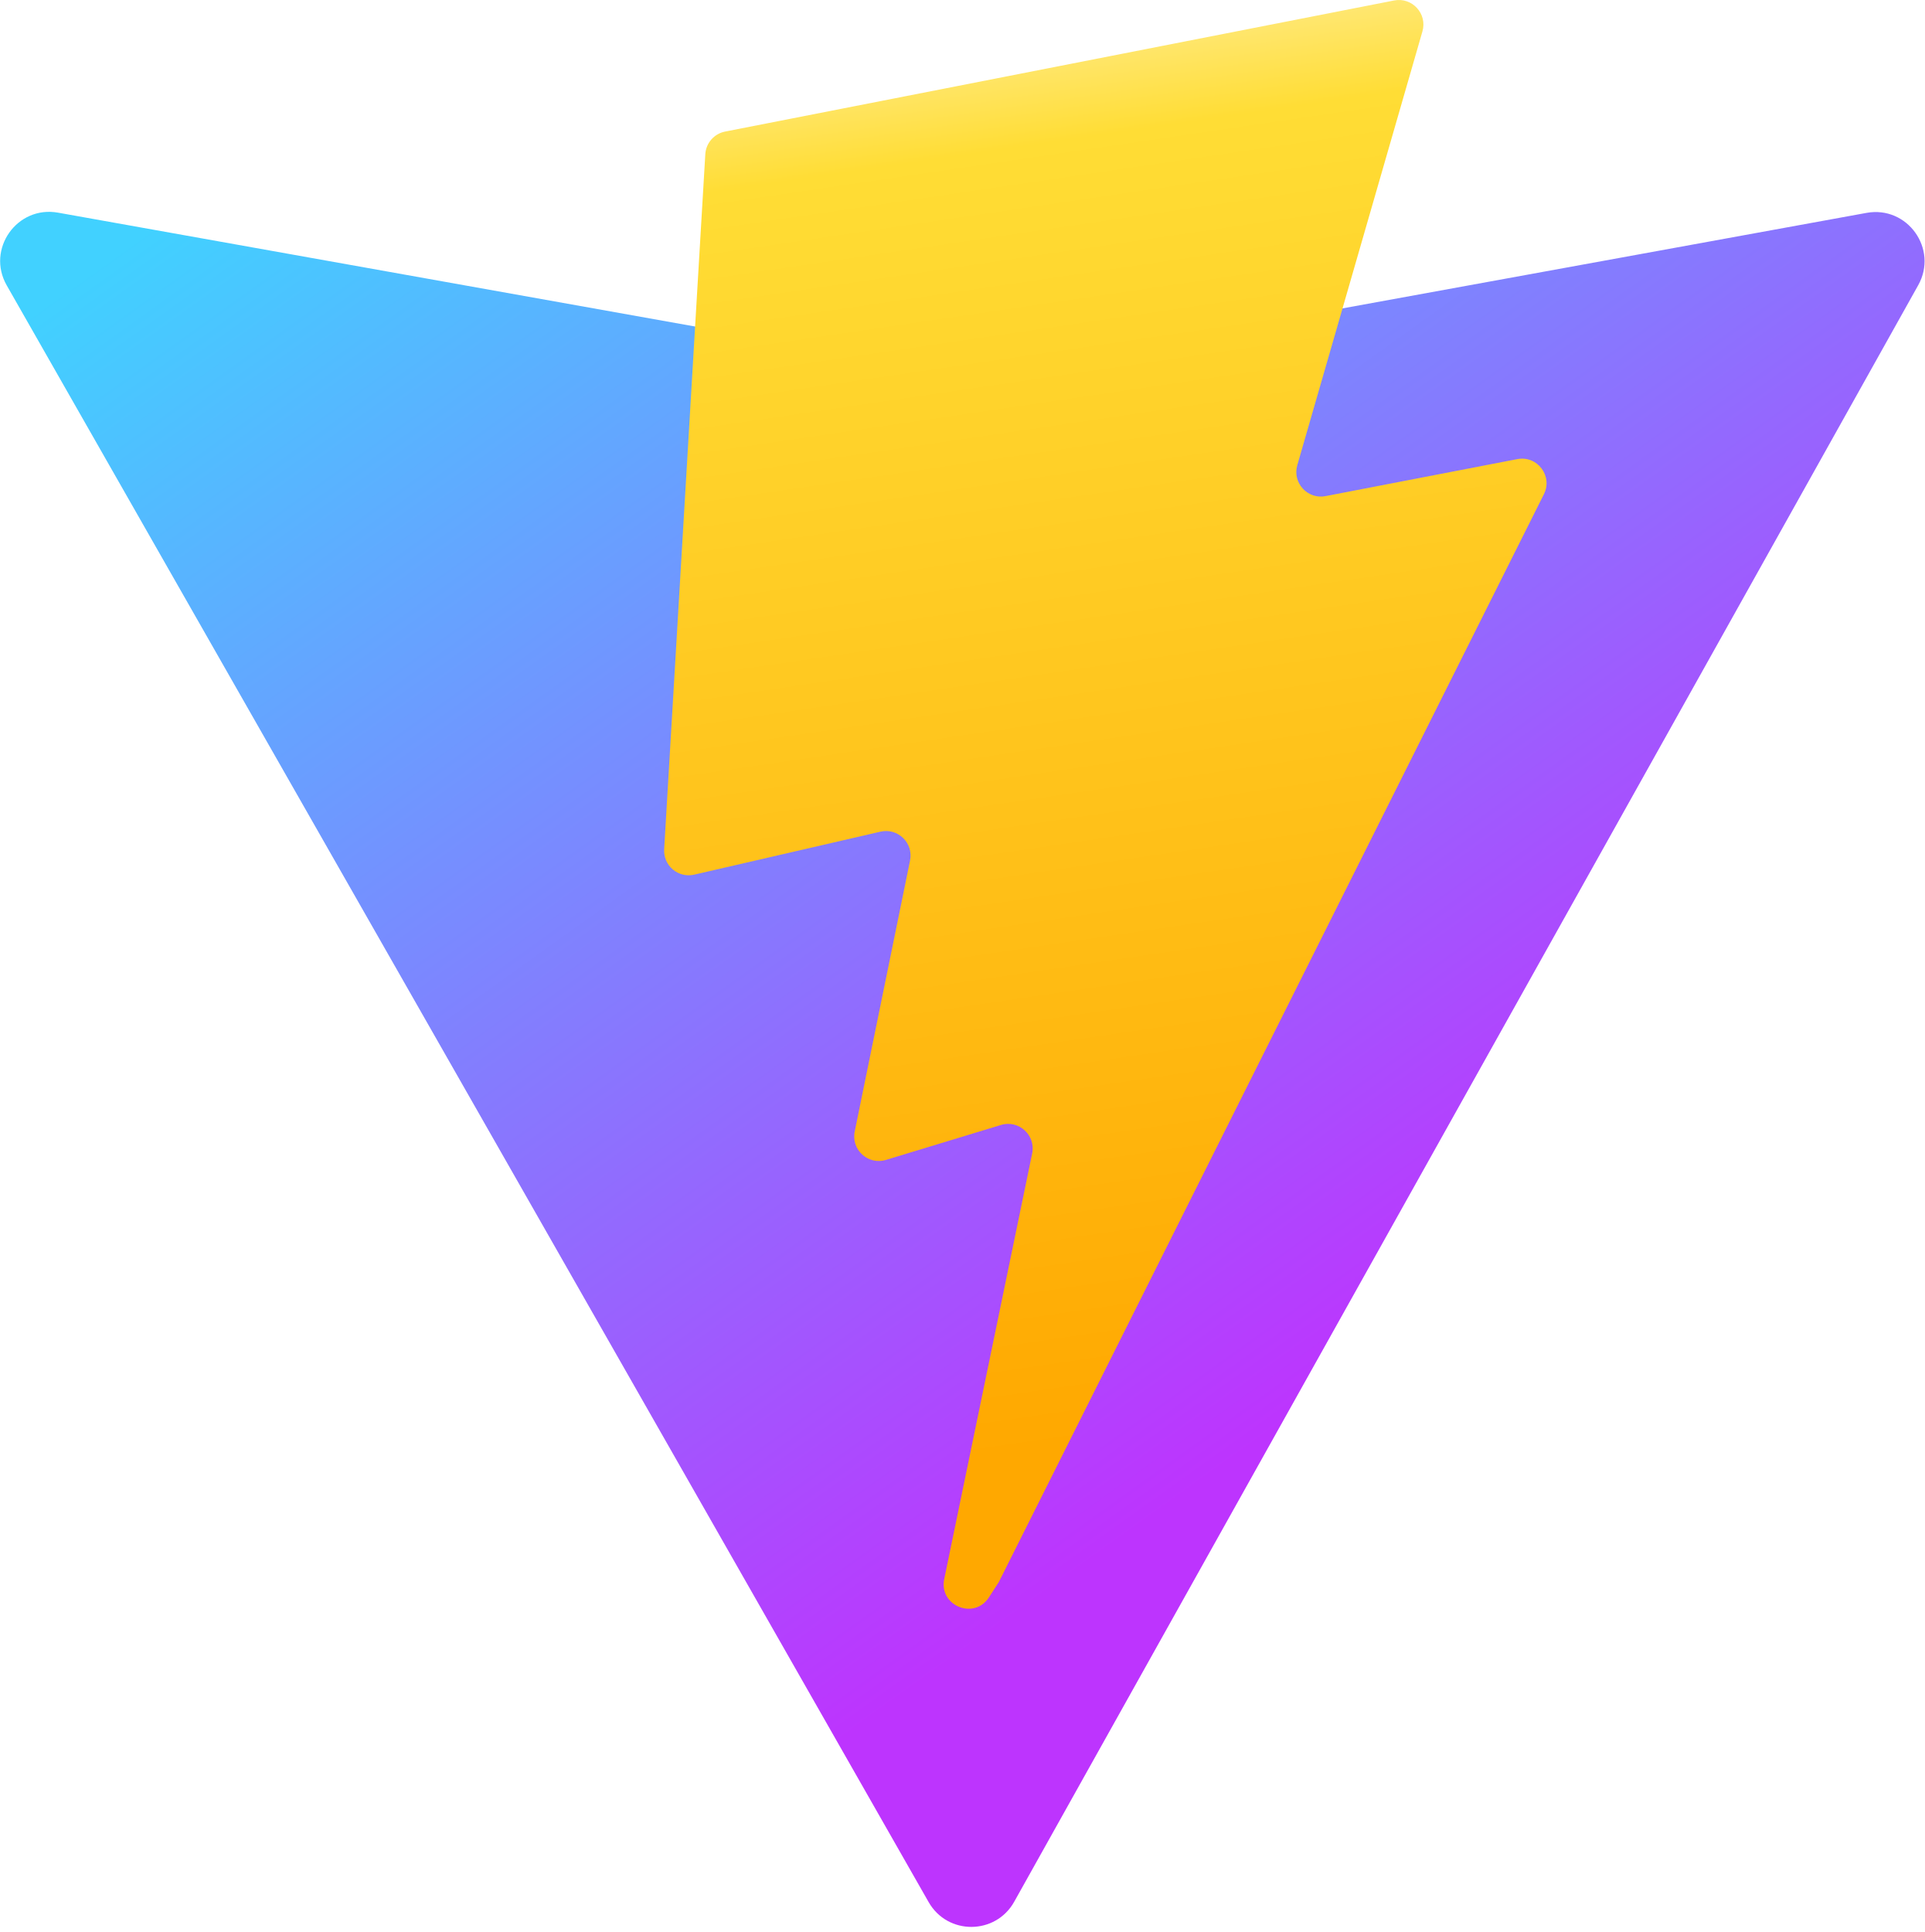
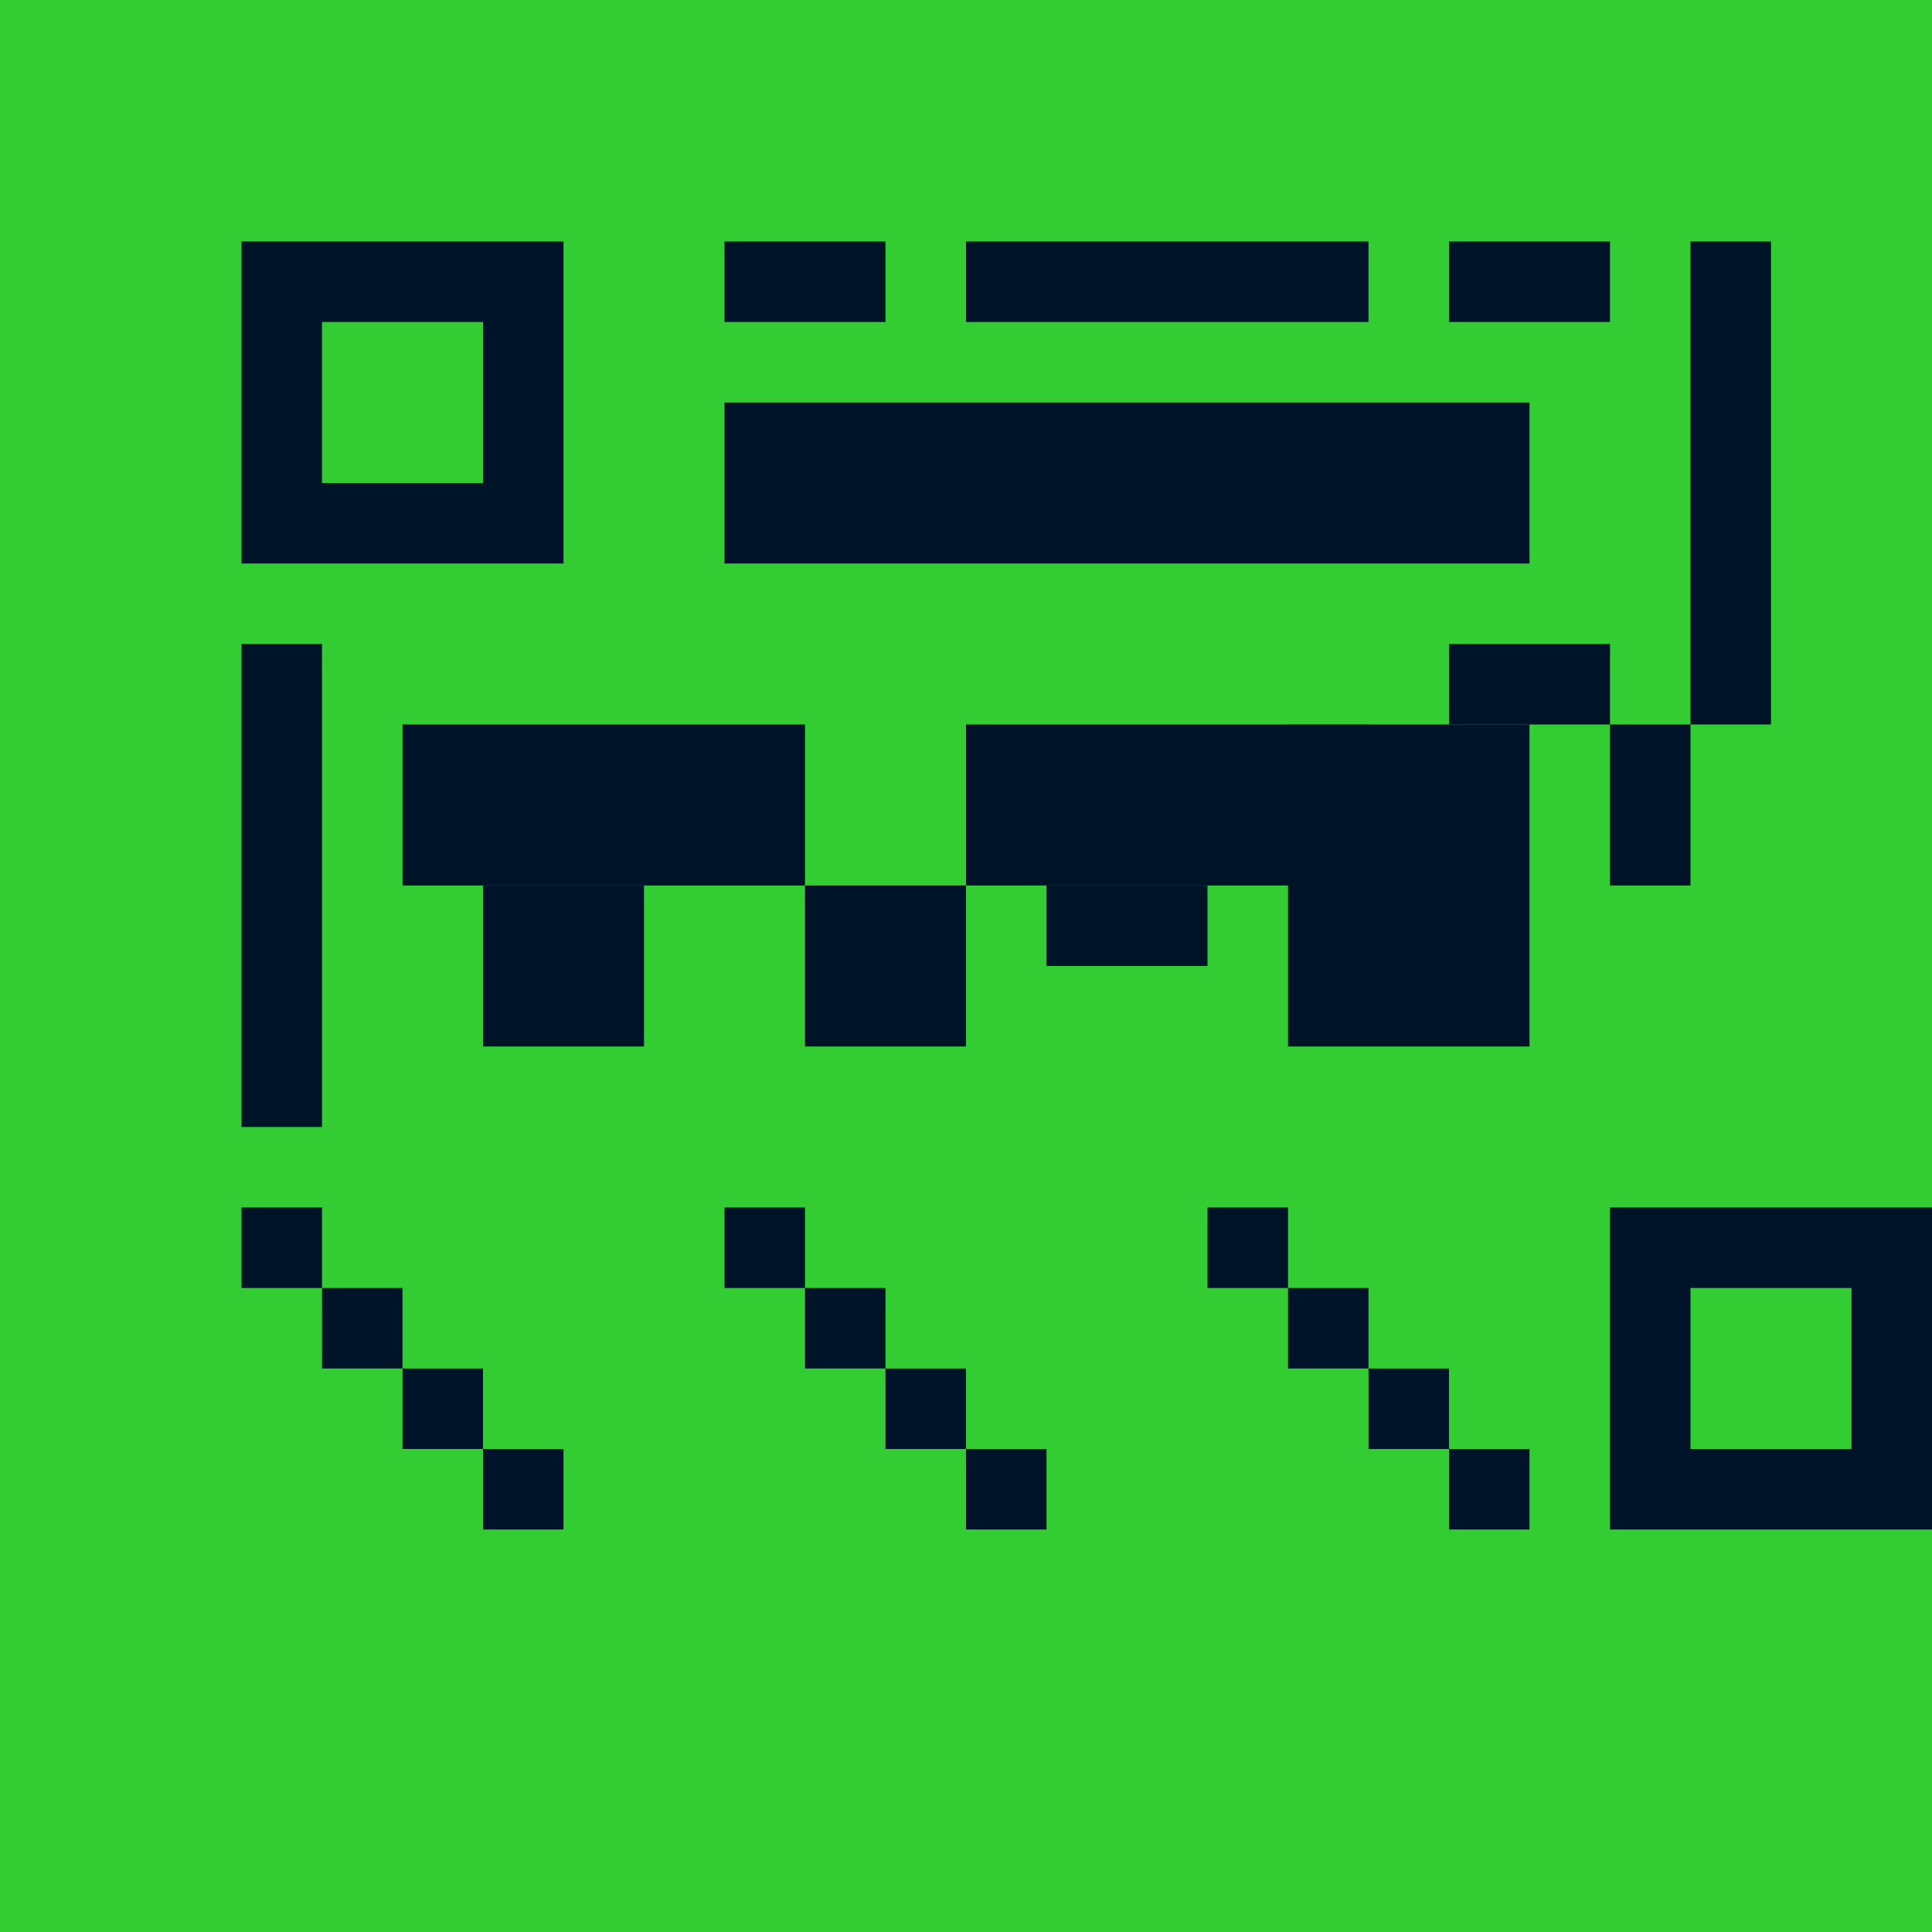
- <svg xmlns="http://www.w3.org/2000/svg" aria-hidden="true" role="img" class="iconify iconify--logos" width="31.88" height="32" preserveAspectRatio="xMidYMid meet" viewBox="0 0 256 257">
-   <defs>
-     <linearGradient id="IconifyId1813088fe1fbc01fb466" x1="-.828%" x2="57.636%" y1="7.652%" y2="78.411%">
-       <stop offset="0%" stop-color="#41D1FF" />
-       <stop offset="100%" stop-color="#BD34FE" />
-     </linearGradient>
-     <linearGradient id="IconifyId1813088fe1fbc01fb467" x1="43.376%" x2="50.316%" y1="2.242%" y2="89.03%">
-       <stop offset="0%" stop-color="#FFEA83" />
-       <stop offset="8.333%" stop-color="#FFDD35" />
-       <stop offset="100%" stop-color="#FFA800" />
-     </linearGradient>
-   </defs>
-   <path fill="url(#IconifyId1813088fe1fbc01fb466)" d="M255.153 37.938L134.897 252.976c-2.483 4.44-8.862 4.466-11.382.048L.875 37.958c-2.746-4.814 1.371-10.646 6.827-9.67l120.385 21.517a6.537 6.537 0 0 0 2.322-.004l117.867-21.483c5.438-.991 9.574 4.796 6.877 9.62Z" />
-   <path fill="url(#IconifyId1813088fe1fbc01fb467)" d="M185.432.063L96.44 17.501a3.268 3.268 0 0 0-2.634 3.014l-5.474 92.456a3.268 3.268 0 0 0 3.997 3.378l24.777-5.718c2.318-.535 4.413 1.507 3.936 3.838l-7.361 36.047c-.495 2.426 1.782 4.5 4.151 3.78l15.304-4.649c2.372-.72 4.652 1.36 4.15 3.788l-11.698 56.621c-.732 3.542 3.979 5.473 5.943 2.437l1.313-2.028l72.516-144.72c1.215-2.423-.88-5.186-3.54-4.672l-25.505 4.922c-2.396.462-4.435-1.77-3.759-4.114l16.646-57.705c.677-2.35-1.37-4.583-3.769-4.113Z" />
+ <svg xmlns="http://www.w3.org/2000/svg" viewBox="0 0 24 24">
+   <rect width="24" height="24" fill="#33cc33" />
+   <rect x="3" y="3" width="4" height="4" fill="#001429" />
+   <rect x="4" y="4" width="2" height="2" fill="#33cc33" />
+   <rect x="9" y="3" width="2" height="1" fill="#001429" />
+   <rect x="12" y="3" width="5" height="1" fill="#001429" />
+   <rect x="18" y="3" width="2" height="1" fill="#001429" />
+   <rect x="21" y="3" width="1" height="6" fill="#001429" />
+   <rect x="9" y="5" width="10" height="2" fill="#001429" />
+   <rect x="18" y="8" width="2" height="1" fill="#001429" />
+   <rect x="20" y="9" width="1" height="2" fill="#001429" />
+   <rect x="3" y="8" width="1" height="6" fill="#001429" />
+   <rect x="5" y="9" width="5" height="2" fill="#001429" />
+   <rect x="12" y="9" width="5" height="2" fill="#001429" />
+   <rect x="6" y="11" width="2" height="2" fill="#001429" />
+   <rect x="10" y="11" width="2" height="2" fill="#001429" />
+   <rect x="13" y="11" width="2" height="1" fill="#001429" />
+   <rect x="16" y="9" width="3" height="4" fill="#001429" />
+   <rect x="3" y="15" width="1" height="1" fill="#001429" />
+   <rect x="4" y="16" width="1" height="1" fill="#001429" />
+   <rect x="5" y="17" width="1" height="1" fill="#001429" />
+   <rect x="6" y="18" width="1" height="1" fill="#001429" />
+   <rect x="9" y="15" width="1" height="1" fill="#001429" />
+   <rect x="10" y="16" width="1" height="1" fill="#001429" />
+   <rect x="11" y="17" width="1" height="1" fill="#001429" />
+   <rect x="12" y="18" width="1" height="1" fill="#001429" />
+   <rect x="15" y="15" width="1" height="1" fill="#001429" />
+   <rect x="16" y="16" width="1" height="1" fill="#001429" />
+   <rect x="17" y="17" width="1" height="1" fill="#001429" />
+   <rect x="18" y="18" width="1" height="1" fill="#001429" />
+   <rect x="20" y="15" width="4" height="4" fill="#001429" />
+   <rect x="21" y="16" width="2" height="2" fill="#33cc33" />
</svg>
